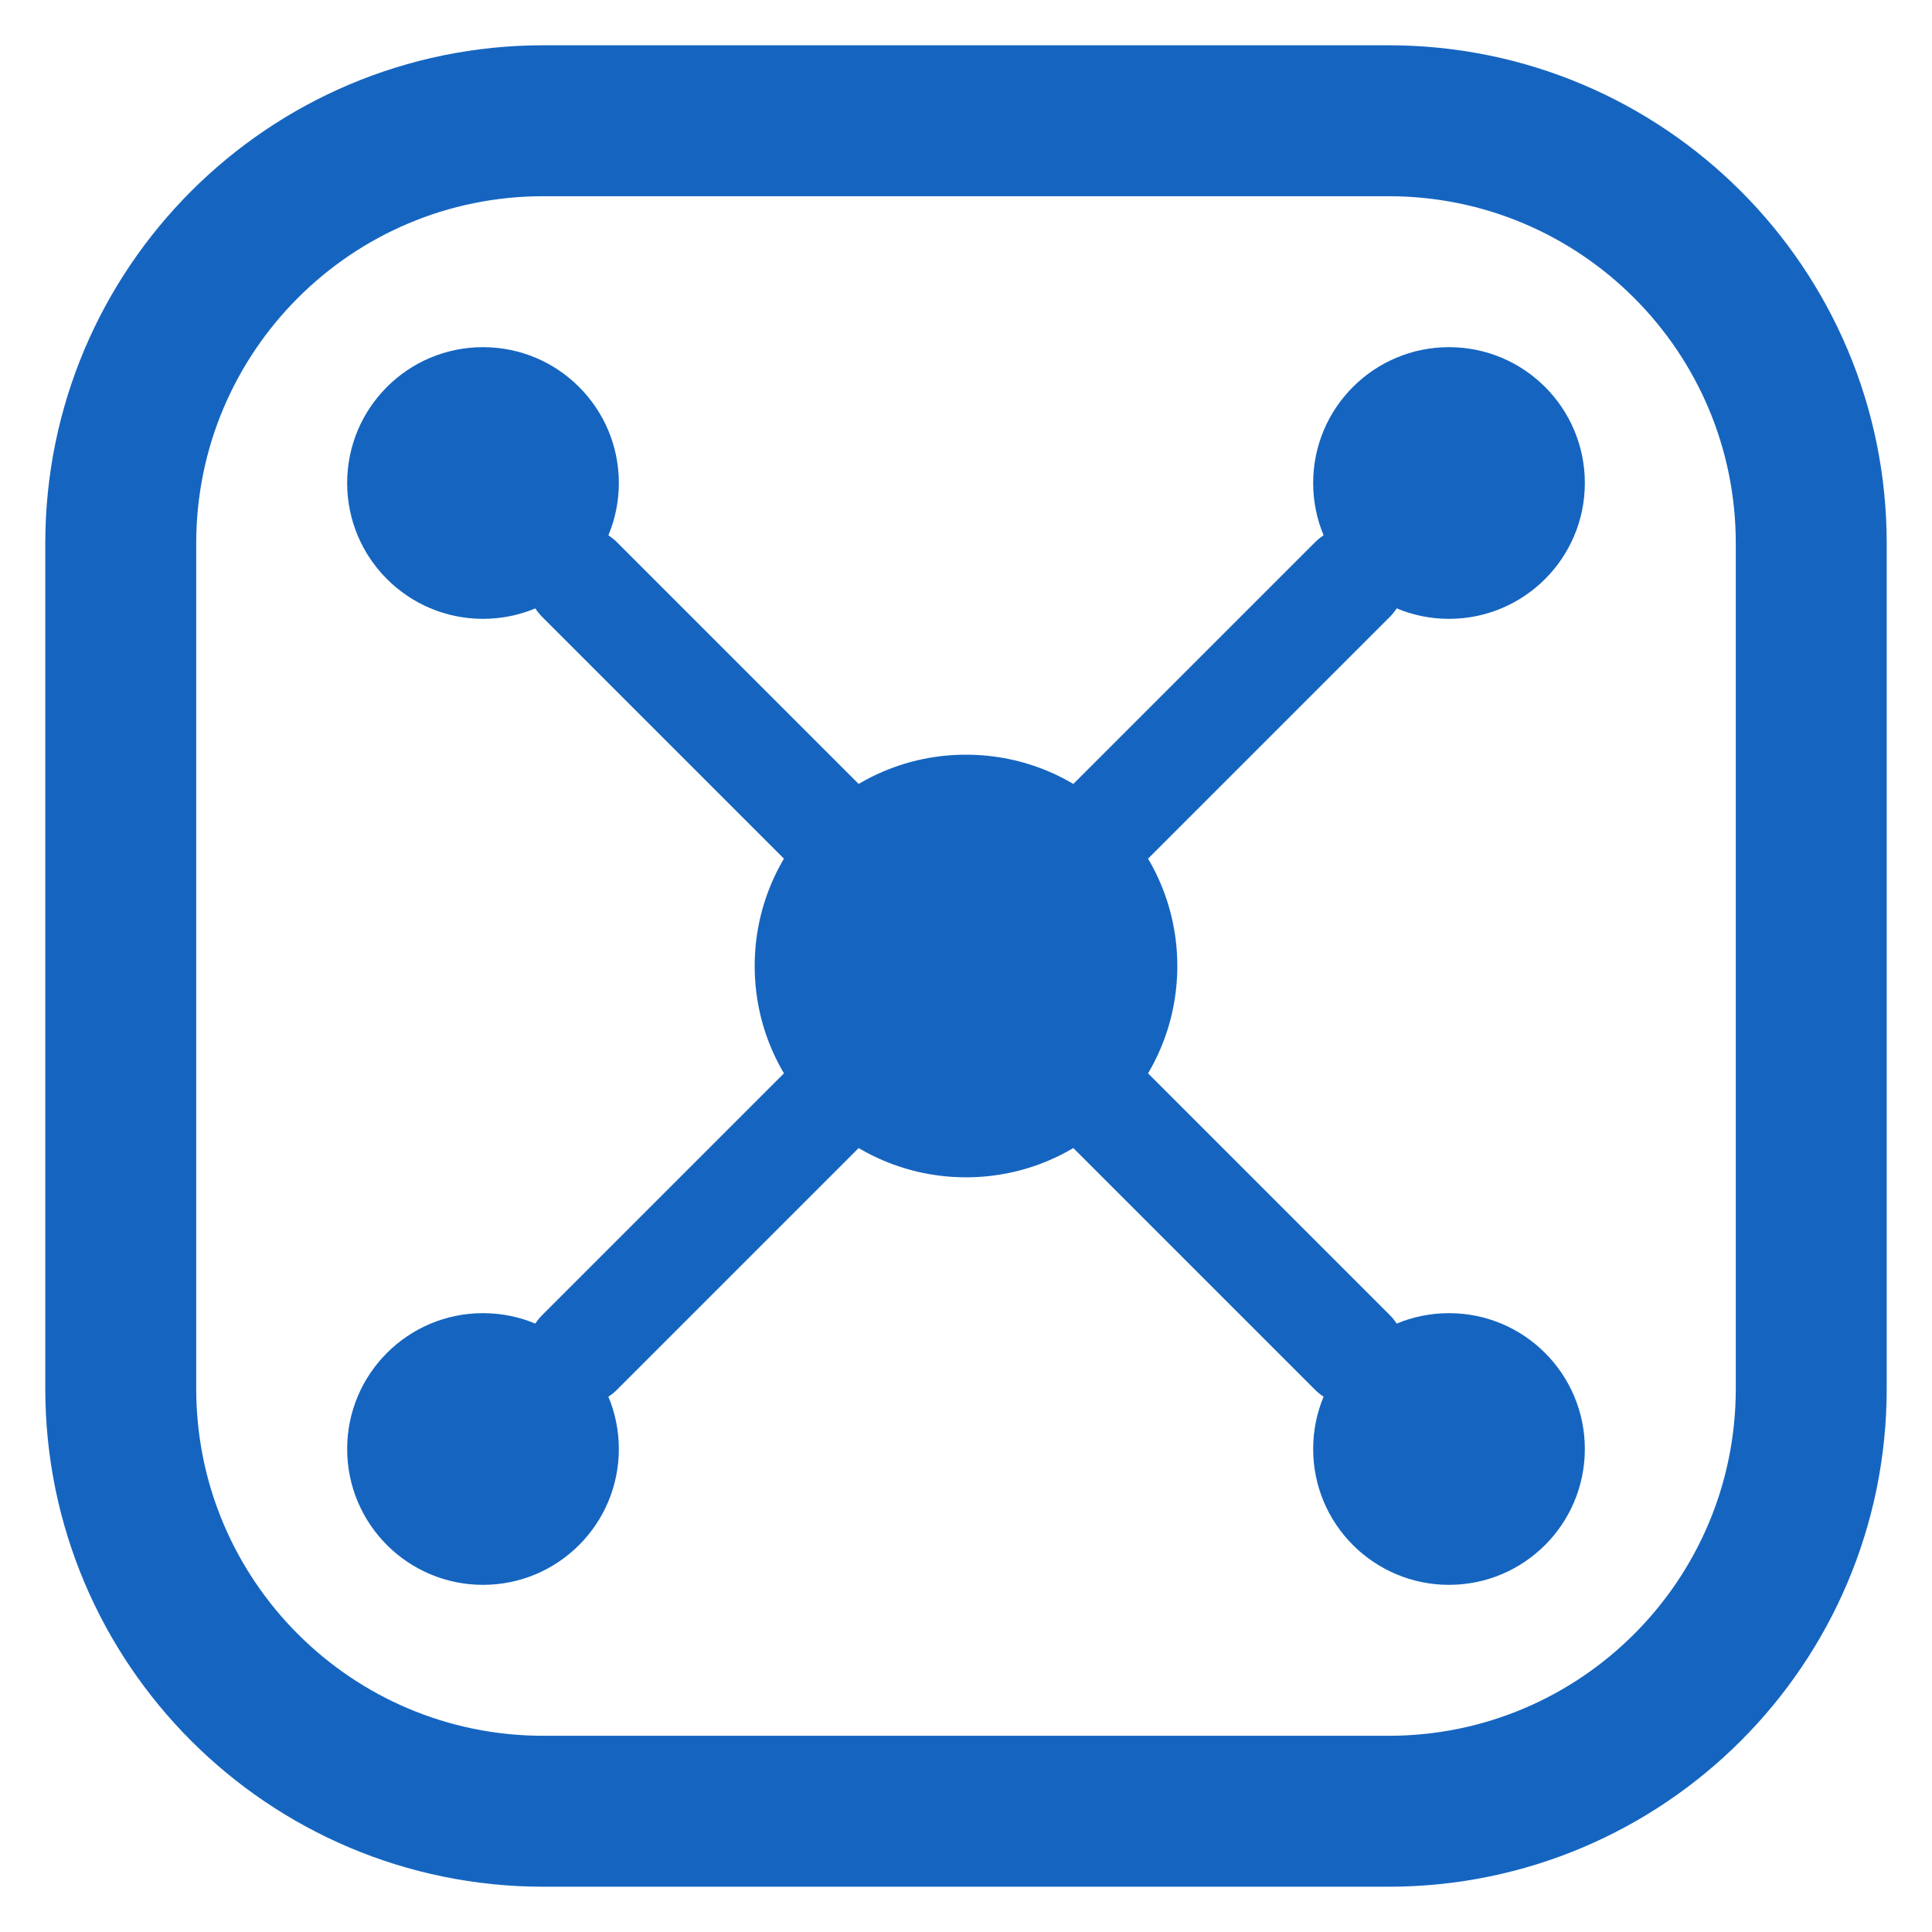
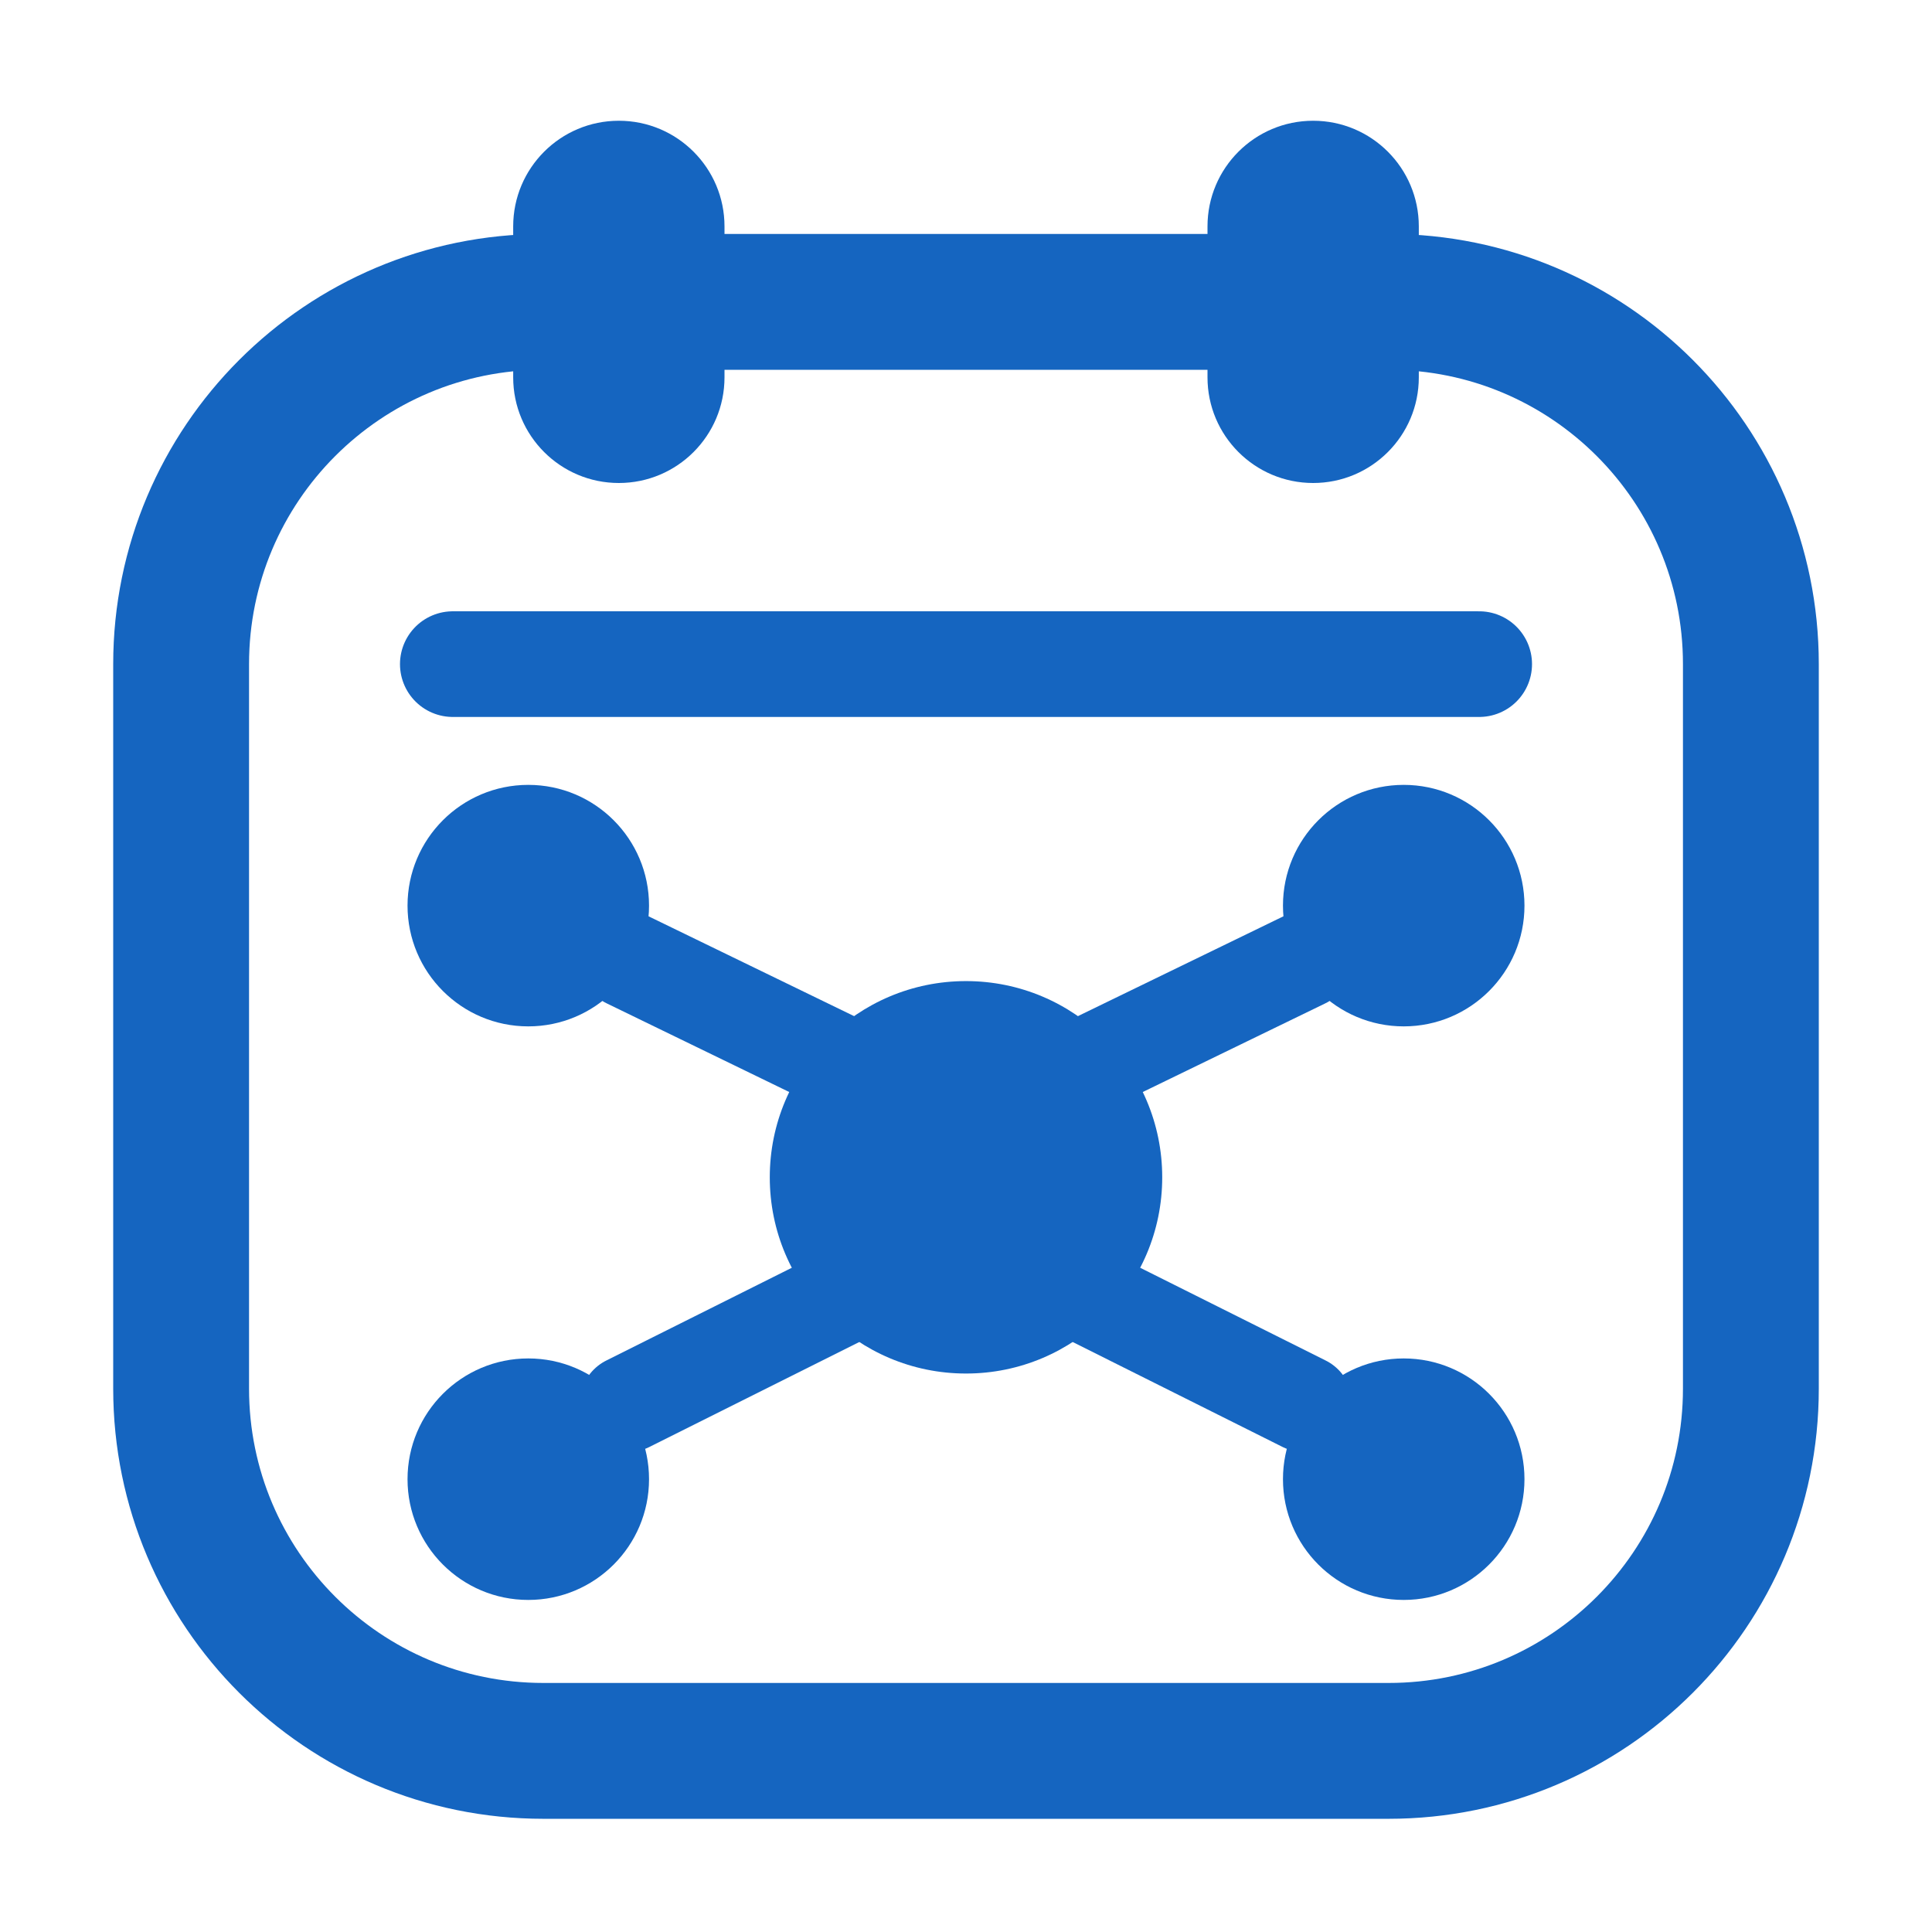
<svg xmlns="http://www.w3.org/2000/svg" viewBox="0 0 64 64" fill="none">
-   <rect x="4" y="4" width="56" height="56" rx="14" stroke="#1565c0" stroke-width="5" />
-   <circle cx="32" cy="32" r="7" fill="#1565c0" />
-   <circle cx="16" cy="16" r="4.5" fill="#1565c0" />
-   <circle cx="48" cy="16" r="4.5" fill="#1565c0" />
-   <circle cx="16" cy="48" r="4.5" fill="#1565c0" />
-   <circle cx="48" cy="48" r="4.5" fill="#1565c0" />
-   <path d="M27.2 27.2 19.2 19.2M36.8 27.2 44.8 19.2M27.2 36.8 19.2 44.8M36.8 36.8 44.8 44.8" stroke="#1565c0" stroke-width="3.5" stroke-linecap="round" />
+   <rect x="17" y="4" width="7" height="12" rx="3.5" fill="#1565c0" />
+   <rect x="40" y="4" width="7" height="12" rx="3.5" fill="#1565c0" />
+   <rect x="6" y="10" width="52" height="48" rx="12" stroke="#1565c0" stroke-width="4.5" />
+   <path d="M15 22h34" stroke="#1565c0" stroke-width="3.5" stroke-linecap="round" />
+   <circle cx="32" cy="39" r="6.5" fill="#1565c0" />
+   <circle cx="17.5" cy="30" r="4" fill="#1565c0" />
+   <circle cx="46.5" cy="30" r="4" fill="#1565c0" />
+   <circle cx="17.5" cy="49" r="4" fill="#1565c0" />
+   <circle cx="46.5" cy="49" r="4" fill="#1565c0" />
+   <path d="M27.8 35.2 20.8 31.8M36.2 35.2 43.2 31.8M27.8 43 20.8 46.5M36.2 43 43.2 46.5" stroke="#1565c0" stroke-width="3.2" stroke-linecap="round" />
</svg>
